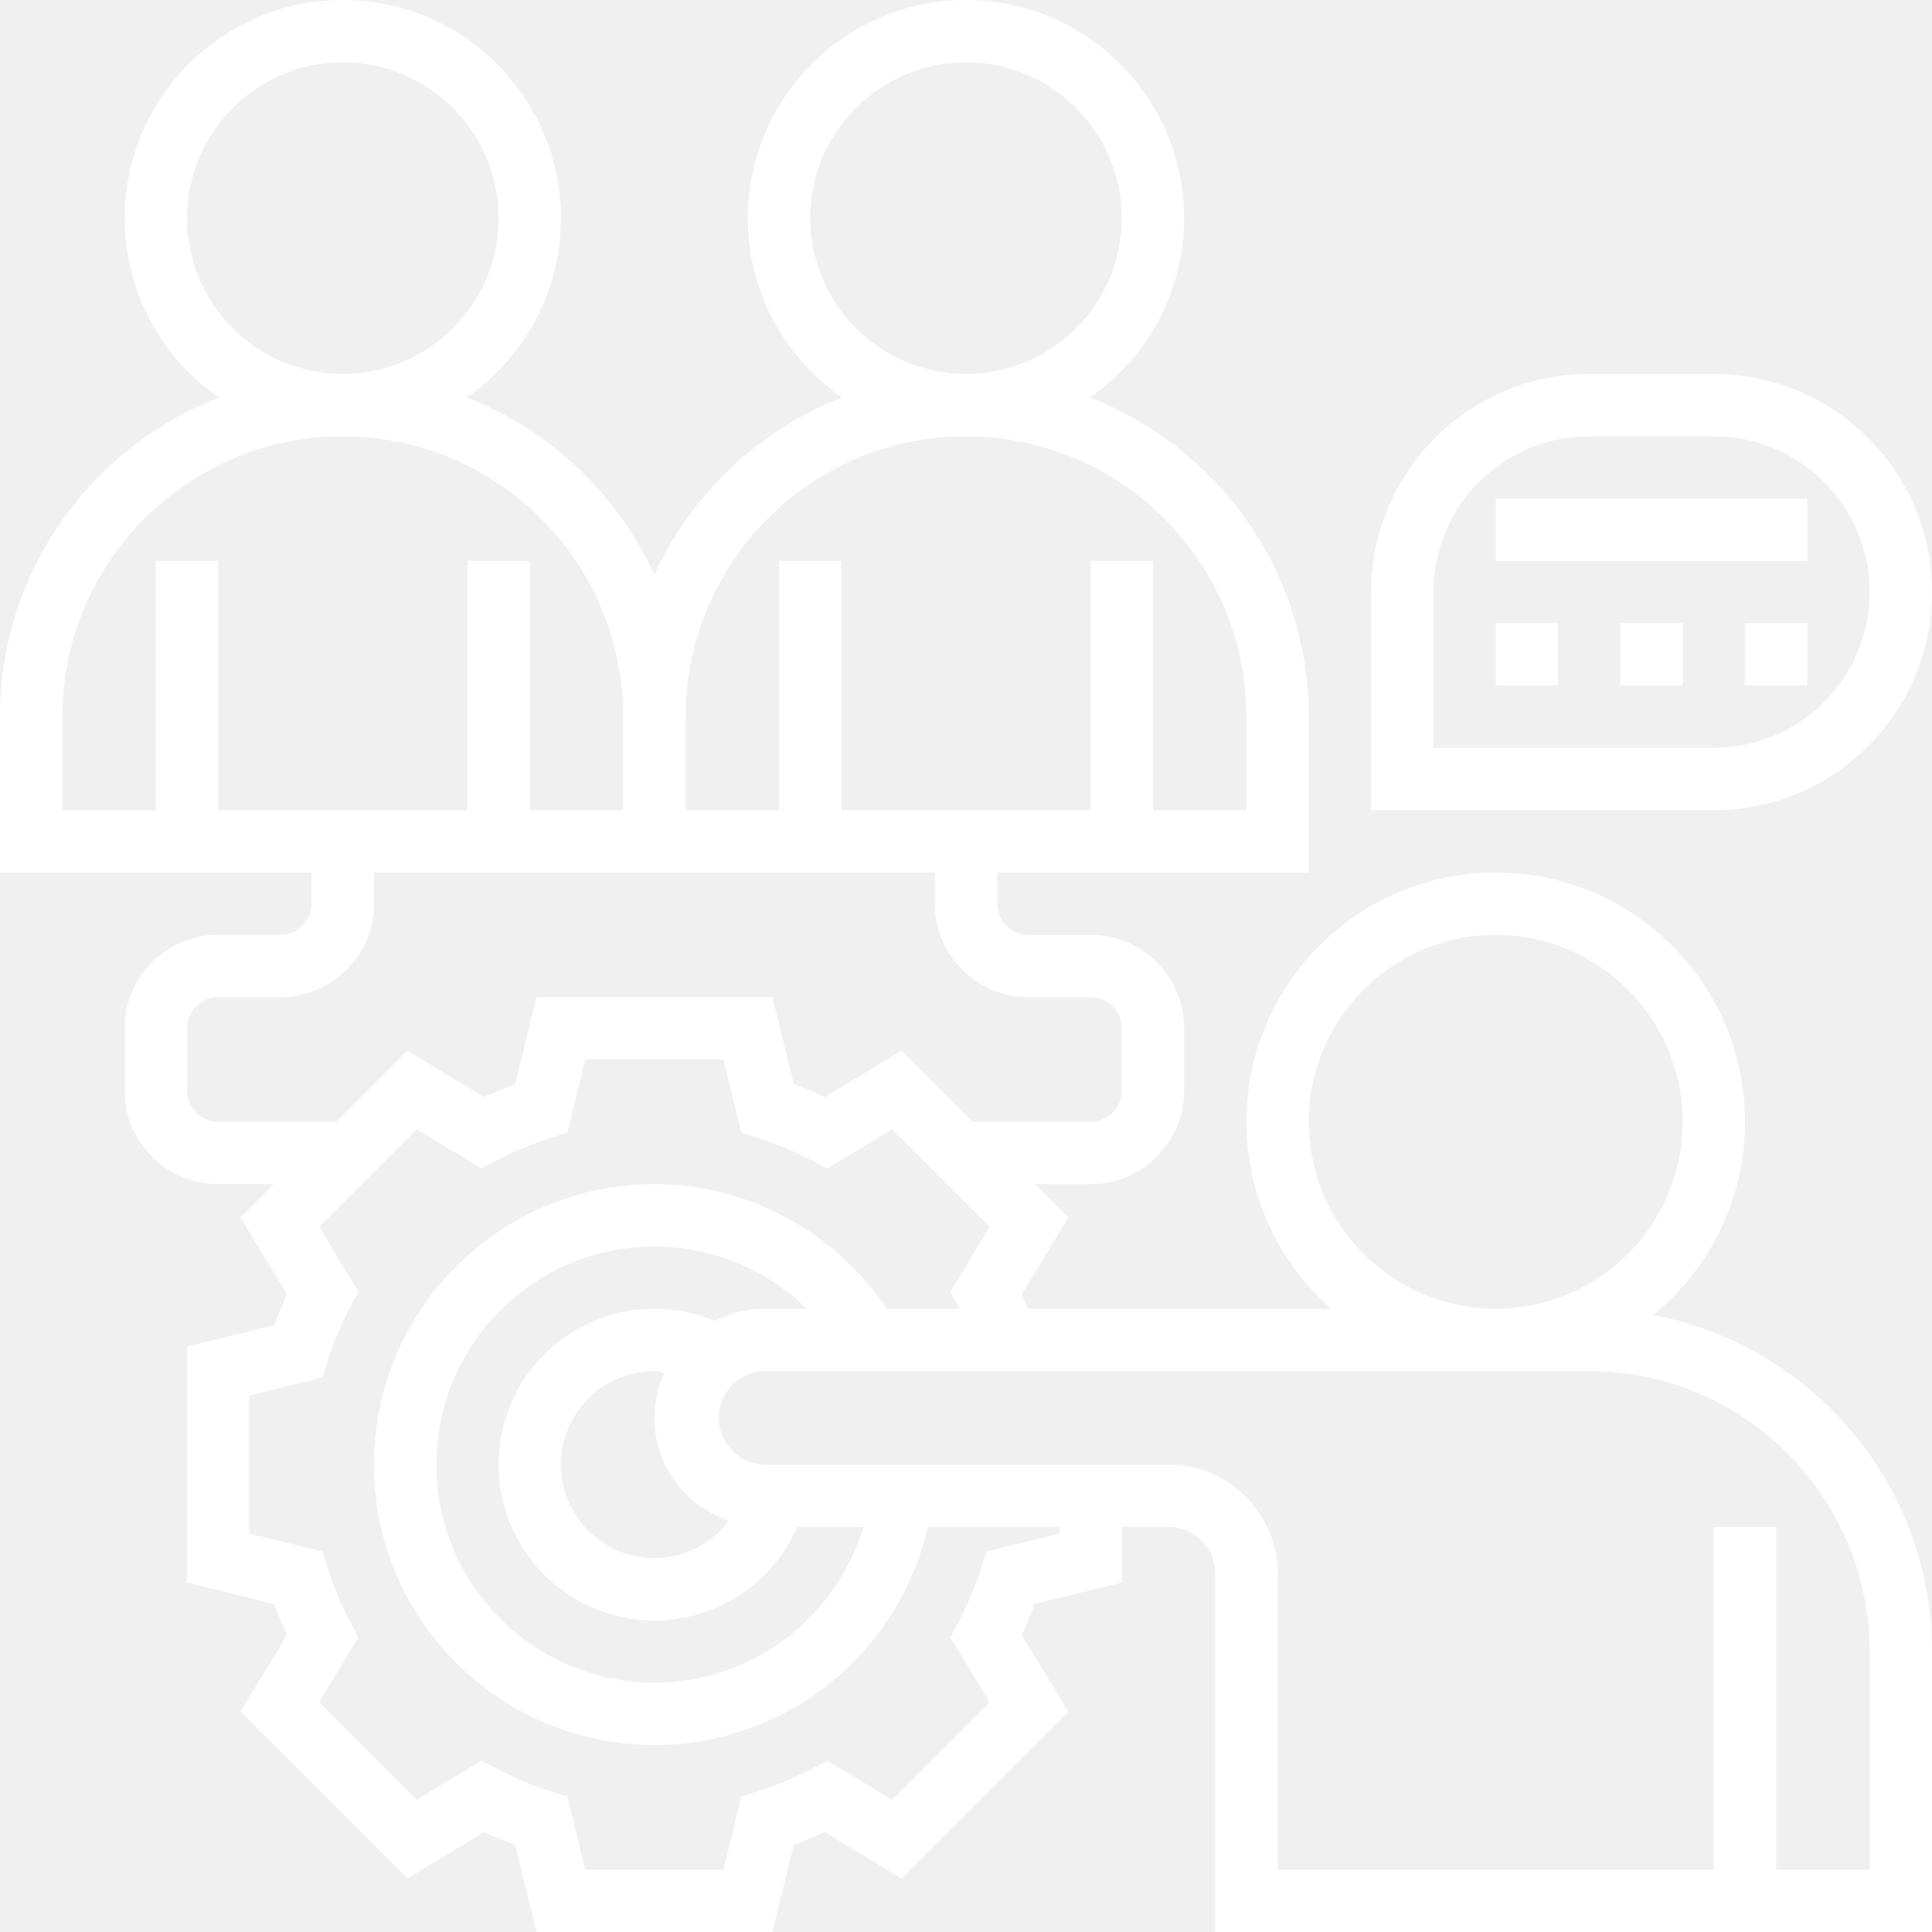
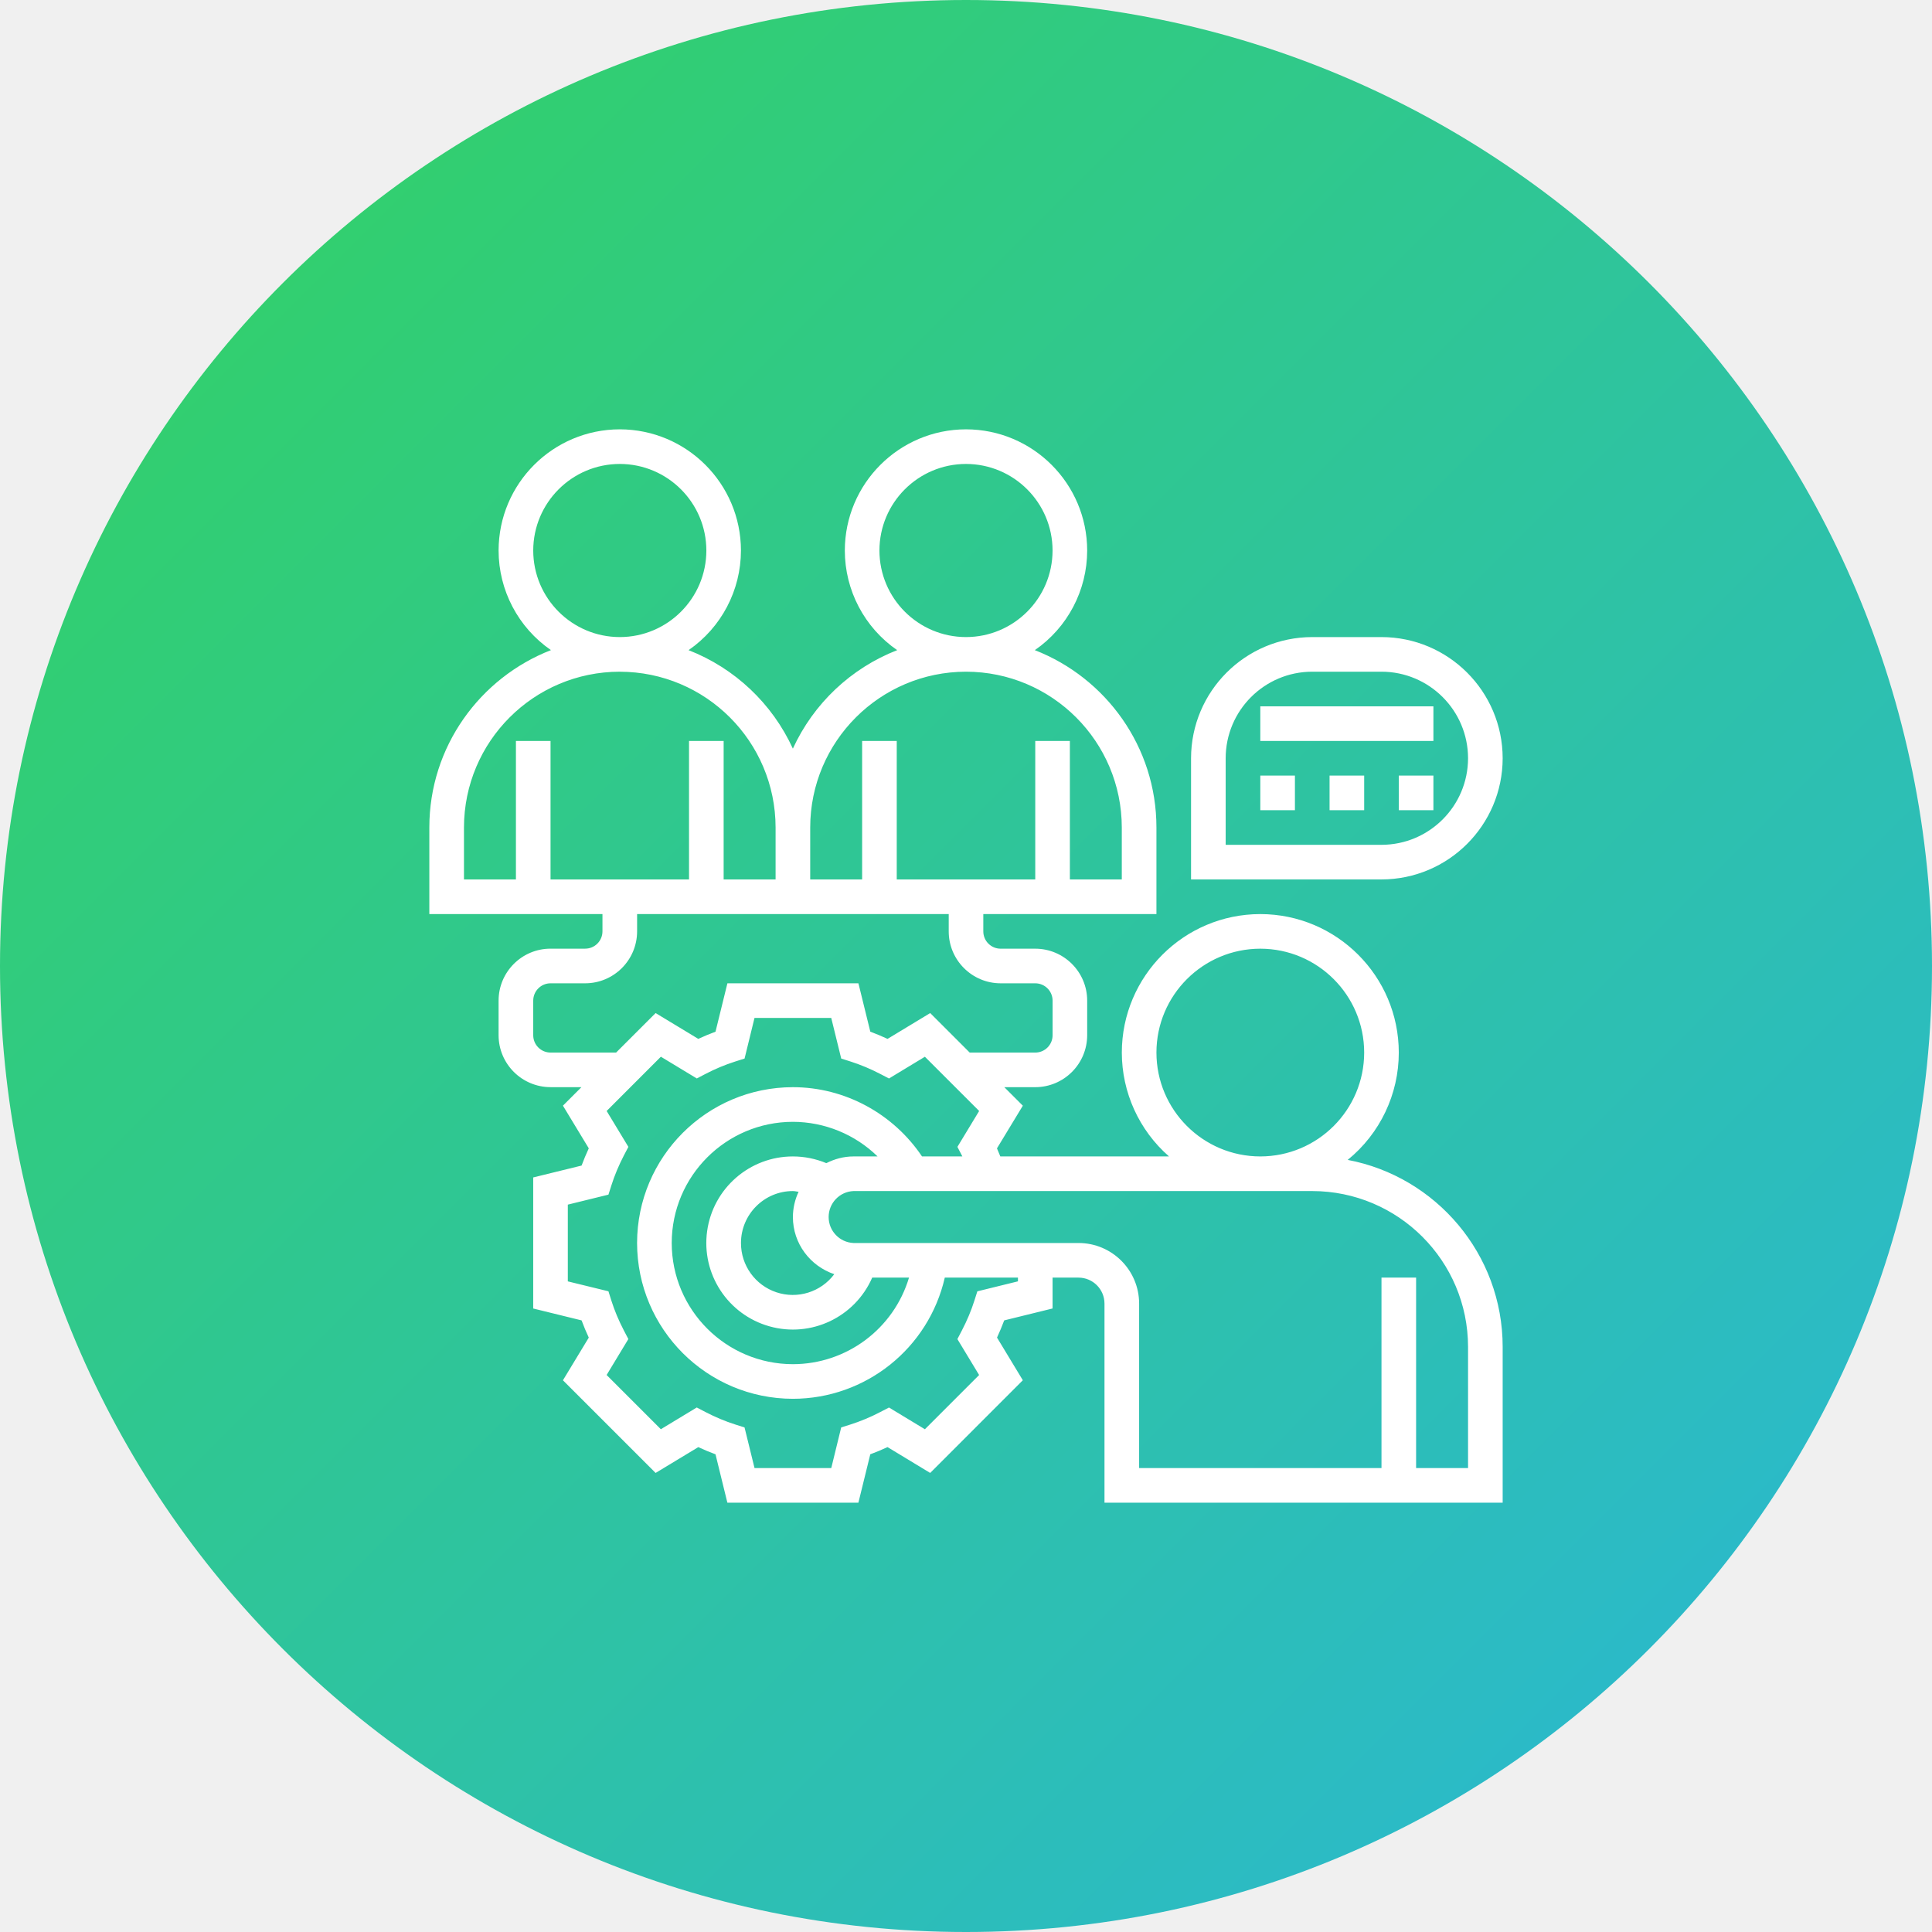
- <svg xmlns="http://www.w3.org/2000/svg" width="40" height="40" fill="none">
-   <path fill="#fff" fill-rule="evenodd" d="M36.129 23.226a5.154 5.154 0 0 1-1.904 4c3.283.62 5.775 3.506 5.775 6.968V40H25.161v-7.42a.969.969 0 0 0-.968-.967h-.967v1.15l-1.802.444c-.08.214-.17.428-.268.641l.962 1.59-3.453 3.454-1.59-.963c-.214.1-.428.19-.642.268L15.99 40h-4.883l-.442-1.802a8.558 8.558 0 0 1-.642-.268l-1.59.962-3.454-3.453.963-1.59a8.617 8.617 0 0 1-.268-.642l-1.803-.443V27.88l1.803-.443c.079-.214.169-.428.268-.642l-.963-1.59.69-.69H4.516a1.938 1.938 0 0 1-1.935-1.935v-1.29c0-1.068.868-1.936 1.935-1.936h1.29a.645.645 0 0 0 .646-.645v-.646H0V14.84c0-3.009 1.885-5.579 4.532-6.61a4.514 4.514 0 0 1-1.951-3.713A4.522 4.522 0 0 1 7.097 0a4.522 4.522 0 0 1 4.516 4.516A4.514 4.514 0 0 1 9.66 8.23a7.126 7.126 0 0 1 3.887 3.67 7.128 7.128 0 0 1 3.888-3.67 4.514 4.514 0 0 1-1.952-3.713A4.522 4.522 0 0 1 20 0a4.522 4.522 0 0 1 4.516 4.516 4.514 4.514 0 0 1-1.951 3.713c2.647 1.031 4.532 3.601 4.532 6.61v3.225h-6.452v.646c0 .356.29.645.645.645h1.29c1.068 0 1.936.868 1.936 1.935v1.29a1.938 1.938 0 0 1-1.935 1.936h-1.153l.69.69-.964 1.59c.028.06.052.12.075.18.016.04.032.08.05.12h6.286a5.146 5.146 0 0 1-1.759-3.87 5.167 5.167 0 0 1 5.162-5.162 5.167 5.167 0 0 1 5.161 5.162Zm-5.161-3.871a3.875 3.875 0 0 0-3.871 3.87 3.875 3.875 0 0 0 3.87 3.872 3.875 3.875 0 0 0 3.872-3.871 3.875 3.875 0 0 0-3.871-3.871ZM16.774 4.516A3.23 3.23 0 0 1 20 1.29a3.23 3.23 0 0 1 3.226 3.226A3.23 3.23 0 0 1 20 7.742a3.23 3.23 0 0 1-3.226-3.226Zm9.032 10.323A5.813 5.813 0 0 0 20 9.032a5.813 5.813 0 0 0-5.806 5.807v1.935h1.935v-5.161h1.29v5.161h5.162v-5.161h1.29v5.161h1.936V14.84ZM3.872 4.516A3.23 3.23 0 0 1 7.097 1.29a3.23 3.23 0 0 1 3.226 3.226 3.23 3.23 0 0 1-3.226 3.226A3.23 3.23 0 0 1 3.87 4.516Zm3.226 4.516A5.813 5.813 0 0 0 1.29 14.84v1.935h1.936v-5.161h1.29v5.161h5.161v-5.161h1.29v5.161h1.936V14.84a5.813 5.813 0 0 0-5.806-5.807Zm-2.58 14.194a.645.645 0 0 1-.646-.645v-1.29c0-.357.289-.646.645-.646h1.29a1.938 1.938 0 0 0 1.936-1.935v-.646h11.613v.646c0 1.067.868 1.935 1.935 1.935h1.29c.357 0 .646.29.646.645v1.29a.645.645 0 0 1-.645.646h-2.444l-1.472-1.473-1.59.963a8.664 8.664 0 0 0-.642-.268l-.443-1.803h-4.883l-.443 1.803c-.214.08-.428.169-.642.268l-1.59-.963-1.473 1.473H4.516Zm15.906 8.898 1.513-.372v-.14H19.21a5.813 5.813 0 0 1-5.662 4.517 5.813 5.813 0 0 1-5.806-5.806 5.813 5.813 0 0 1 5.806-5.807c1.936 0 3.74.985 4.813 2.581h1.503l-.017-.034-.167-.322.81-1.338-2.022-2.021-1.338.81-.321-.168a7.084 7.084 0 0 0-1.113-.465l-.346-.11-.372-1.514h-2.86l-.37 1.514-.347.11a7.018 7.018 0 0 0-1.113.465l-.32.167-1.339-.81-2.021 2.022.81 1.338-.168.32c-.192.371-.349.746-.465 1.114l-.11.346-1.514.372v2.86l1.514.37.109.347c.117.368.273.743.466 1.113l.167.32-.81 1.339 2.021 2.021 1.338-.81.322.168c.37.192.744.349 1.114.466l.345.11.372 1.513h2.86l.37-1.514.346-.109a7.037 7.037 0 0 0 1.113-.466l.322-.167 1.338.81 2.021-2.021-.81-1.339.168-.32c.192-.37.348-.745.466-1.115l.11-.345Zm-5.333-.639a1.931 1.931 0 0 1-3.477-1.162c0-1.067.868-1.936 1.935-1.936.046 0 .09.008.135.016.026.004.051.009.077.012a2.228 2.228 0 0 0-.212.94c0 .993.649 1.829 1.542 2.13Zm-1.542-4.388c.429 0 .853.087 1.245.25.306-.154.648-.25 1.014-.25h.897a4.533 4.533 0 0 0-3.156-1.29 4.522 4.522 0 0 0-4.516 4.516 4.522 4.522 0 0 0 4.516 4.516 4.521 4.521 0 0 0 4.327-3.226h-1.371a3.226 3.226 0 1 1-2.956-4.516ZM38.71 38.71h-1.936v-7.097h-1.29v7.097h-9.032v-6.13a2.26 2.26 0 0 0-2.259-2.257h-8.387a.969.969 0 0 1 0-1.936h17.097a5.813 5.813 0 0 1 5.807 5.807v4.516ZM40 12.258a4.522 4.522 0 0 0-4.516-4.516h-2.58a4.522 4.522 0 0 0-4.517 4.516v4.516h7.097A4.522 4.522 0 0 0 40 12.258Zm-10.323 0a3.23 3.23 0 0 1 3.226-3.226h2.58a3.23 3.23 0 0 1 3.227 3.226 3.23 3.23 0 0 1-3.226 3.226h-5.807v-3.226Zm1.29.645h1.291v1.29h-1.29v-1.29Zm3.872 0h-1.29v1.29h1.29v-1.29Zm1.29 0h1.29v1.29h-1.29v-1.29Zm1.29-2.58h-6.451v1.29h6.451v-1.29Z" clip-rule="evenodd" />
+ <svg xmlns="http://www.w3.org/2000/svg" width="72" height="72" fill="none">
+   <circle cx="36" cy="36" r="36" fill="url(#a)" />
+   <path fill="#fff" fill-rule="evenodd" d="M52.129 39.226a5.154 5.154 0 0 1-1.904 4c3.283.62 5.775 3.506 5.775 6.968V56H41.161v-7.42a.969.969 0 0 0-.968-.967h-.967v1.15l-1.802.444c-.08.214-.17.428-.268.641l.962 1.59-3.453 3.454-1.59-.963c-.214.1-.428.19-.642.268L31.99 56h-4.883l-.442-1.802a8.558 8.558 0 0 1-.642-.268l-1.59.962-3.454-3.453.963-1.59a8.664 8.664 0 0 1-.268-.642l-1.803-.443V43.88l1.803-.443c.079-.214.169-.428.268-.642l-.963-1.59.69-.69h-1.153a1.938 1.938 0 0 1-1.935-1.935v-1.29c0-1.068.868-1.936 1.935-1.936h1.29a.645.645 0 0 0 .646-.645v-.645H16v-3.226c0-3.009 1.884-5.579 4.532-6.61a4.514 4.514 0 0 1-1.951-3.713A4.522 4.522 0 0 1 23.097 16a4.522 4.522 0 0 1 4.516 4.516 4.514 4.514 0 0 1-1.952 3.713 7.126 7.126 0 0 1 3.887 3.67 7.128 7.128 0 0 1 3.887-3.67 4.514 4.514 0 0 1-1.951-3.713A4.522 4.522 0 0 1 36 16a4.522 4.522 0 0 1 4.516 4.516 4.514 4.514 0 0 1-1.951 3.713c2.647 1.031 4.532 3.601 4.532 6.61v3.226h-6.452v.645c0 .356.29.645.645.645h1.29c1.068 0 1.936.868 1.936 1.935v1.29a1.938 1.938 0 0 1-1.935 1.936h-1.153l.69.69-.964 1.59c.028.06.051.12.075.18.016.04.032.08.05.12h6.286a5.146 5.146 0 0 1-1.758-3.87 5.167 5.167 0 0 1 5.16-5.161 5.167 5.167 0 0 1 5.162 5.16Zm-5.161-3.871a3.875 3.875 0 0 0-3.871 3.87 3.875 3.875 0 0 0 3.87 3.872 3.875 3.875 0 0 0 3.872-3.871 3.875 3.875 0 0 0-3.871-3.871ZM32.774 20.516A3.23 3.23 0 0 1 36 17.29a3.23 3.23 0 0 1 3.226 3.226A3.23 3.23 0 0 1 36 23.742a3.23 3.23 0 0 1-3.226-3.226Zm9.032 10.323A5.813 5.813 0 0 0 36 25.032a5.813 5.813 0 0 0-5.806 5.807v1.935h1.935v-5.161h1.29v5.161h5.162v-5.161h1.29v5.161h1.935V30.84ZM19.872 20.516a3.23 3.23 0 0 1 3.226-3.226 3.23 3.23 0 0 1 3.226 3.226 3.23 3.23 0 0 1-3.226 3.226 3.23 3.23 0 0 1-3.226-3.226Zm3.226 4.516a5.813 5.813 0 0 0-5.807 5.807v1.935h1.936v-5.161h1.29v5.161h5.161v-5.161h1.29v5.161h1.936V30.84a5.813 5.813 0 0 0-5.806-5.807Zm-2.58 14.194a.645.645 0 0 1-.646-.645v-1.29c0-.357.289-.646.645-.646h1.29a1.938 1.938 0 0 0 1.936-1.935v-.645h11.613v.645c0 1.067.868 1.935 1.935 1.935h1.29c.357 0 .646.29.646.645v1.29a.645.645 0 0 1-.645.646h-2.444l-1.472-1.472-1.59.962a8.664 8.664 0 0 0-.642-.268l-.443-1.803h-4.883l-.443 1.803c-.214.08-.429.169-.642.268l-1.59-.962-1.473 1.472h-2.443Zm15.906 8.898 1.512-.372v-.14H35.21a5.813 5.813 0 0 1-5.662 4.517 5.813 5.813 0 0 1-5.806-5.806 5.813 5.813 0 0 1 5.806-5.807c1.936 0 3.74.985 4.813 2.581h1.503l-.017-.034-.167-.322.81-1.338-2.022-2.021-1.338.81-.321-.167a7.084 7.084 0 0 0-1.113-.466l-.346-.11-.372-1.514h-2.86l-.37 1.514-.347.11a7.018 7.018 0 0 0-1.113.465l-.32.167-1.339-.81-2.021 2.022.81 1.338-.168.32c-.192.371-.349.746-.465 1.114l-.11.346-1.514.372v2.86l1.514.37.109.347c.117.368.273.743.466 1.113l.167.32-.81 1.339 2.021 2.021 1.338-.81.322.168c.37.192.744.349 1.114.466l.345.11.372 1.513h2.86l.37-1.514.346-.109a7.037 7.037 0 0 0 1.113-.466l.322-.167 1.338.81 2.021-2.021-.81-1.339.167-.32c.193-.37.35-.745.467-1.115l.11-.345Zm-5.333-.639a1.931 1.931 0 0 1-3.477-1.162c0-1.068.868-1.936 1.935-1.936.046 0 .09.008.135.016.026.004.051.009.077.012a2.228 2.228 0 0 0-.212.94c0 .993.649 1.829 1.542 2.13Zm-1.542-4.388c.429 0 .853.087 1.246.25.305-.154.647-.25 1.012-.25h.898a4.533 4.533 0 0 0-3.156-1.29 4.522 4.522 0 0 0-4.516 4.516 4.522 4.522 0 0 0 4.516 4.516 4.521 4.521 0 0 0 4.327-3.226h-1.371a3.226 3.226 0 1 1-2.956-4.516ZM54.71 54.71h-1.936v-7.097h-1.29v7.097h-9.032v-6.13a2.26 2.26 0 0 0-2.258-2.257h-8.388a.969.969 0 0 1 0-1.936h17.097a5.813 5.813 0 0 1 5.807 5.807v4.516ZM56 28.258a4.522 4.522 0 0 0-4.516-4.516h-2.58a4.522 4.522 0 0 0-4.517 4.516v4.516h7.097A4.522 4.522 0 0 0 56 28.258Zm-10.323 0a3.23 3.23 0 0 1 3.226-3.226h2.58a3.23 3.23 0 0 1 3.227 3.226 3.23 3.23 0 0 1-3.226 3.226h-5.807v-3.226Zm1.29.645h1.291v1.29h-1.29v-1.29Zm3.872 0h-1.29v1.29h1.29v-1.29Zm1.29 0h1.29v1.29h-1.29v-1.29Zm1.29-2.58h-6.451v1.29h6.451v-1.29Z" clip-rule="evenodd" />
+   <defs>
+     <linearGradient id="a" x1="-35.849" x2="35.849" y1="35.849" y2="107.547" gradientUnits="userSpaceOnUse">
+       <stop stop-color="#33D35E" />
+       <stop offset="1" stop-color="#2AB6D9" />
+     </linearGradient>
+   </defs>
</svg>
